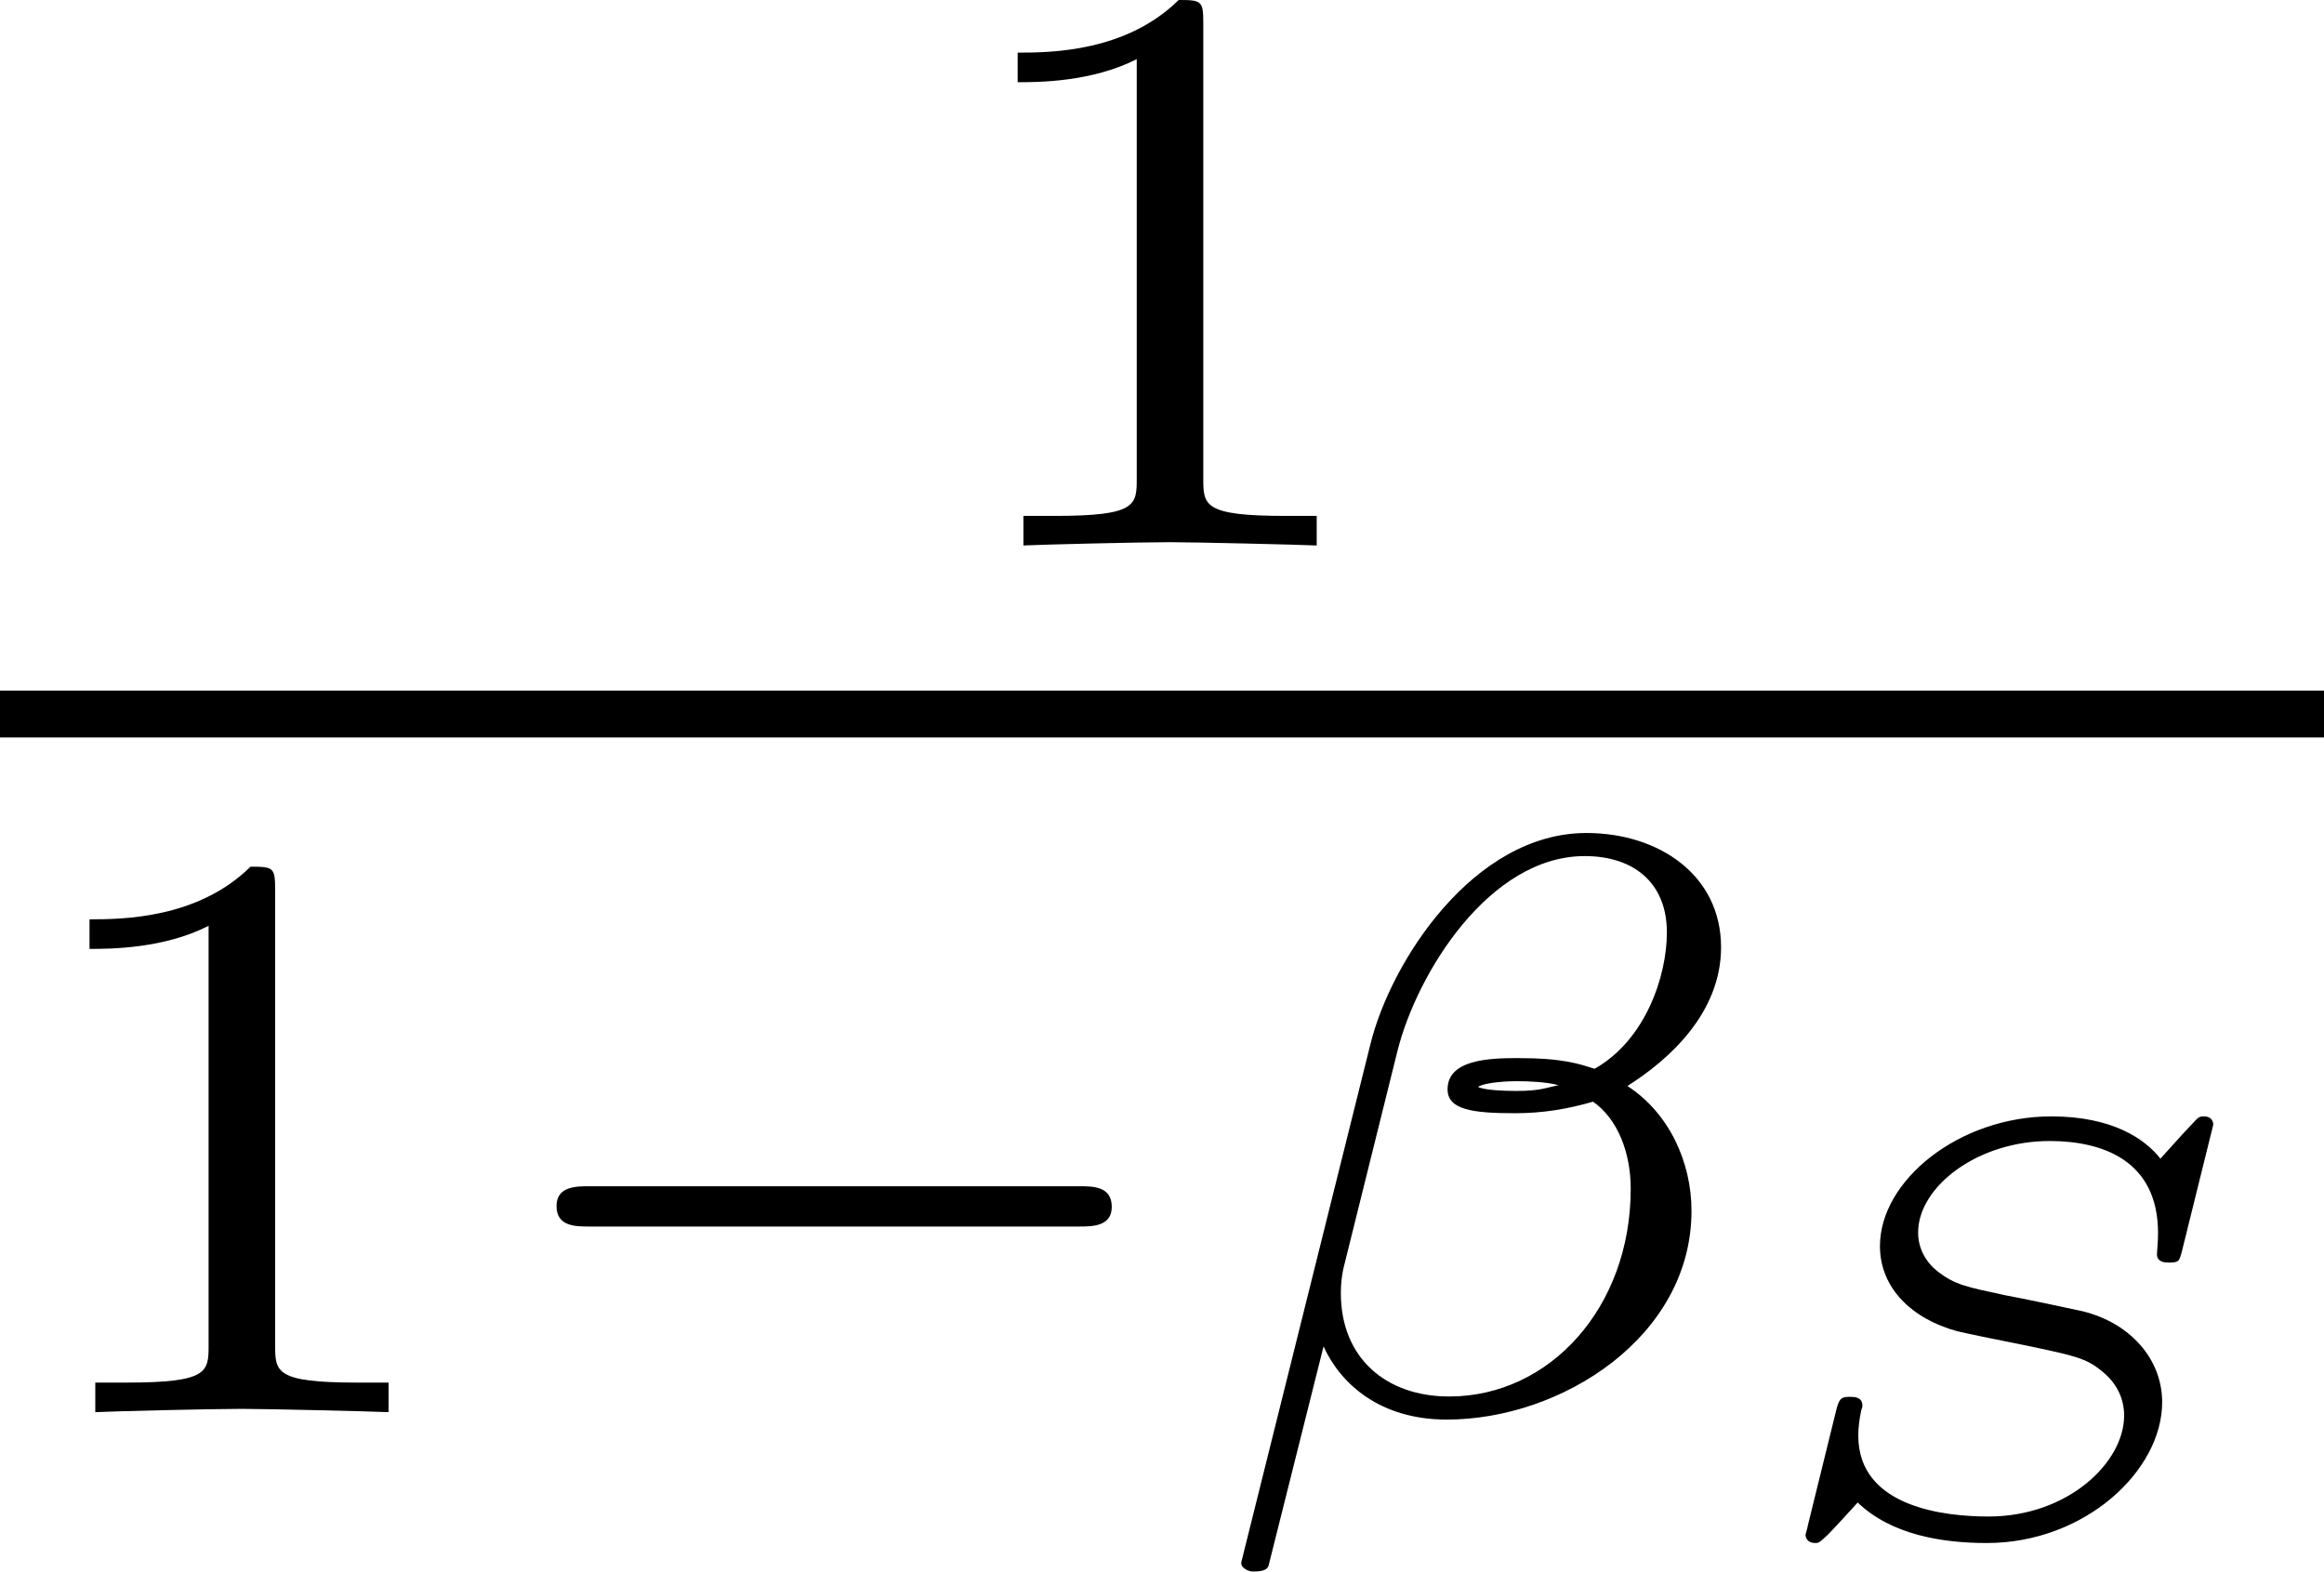
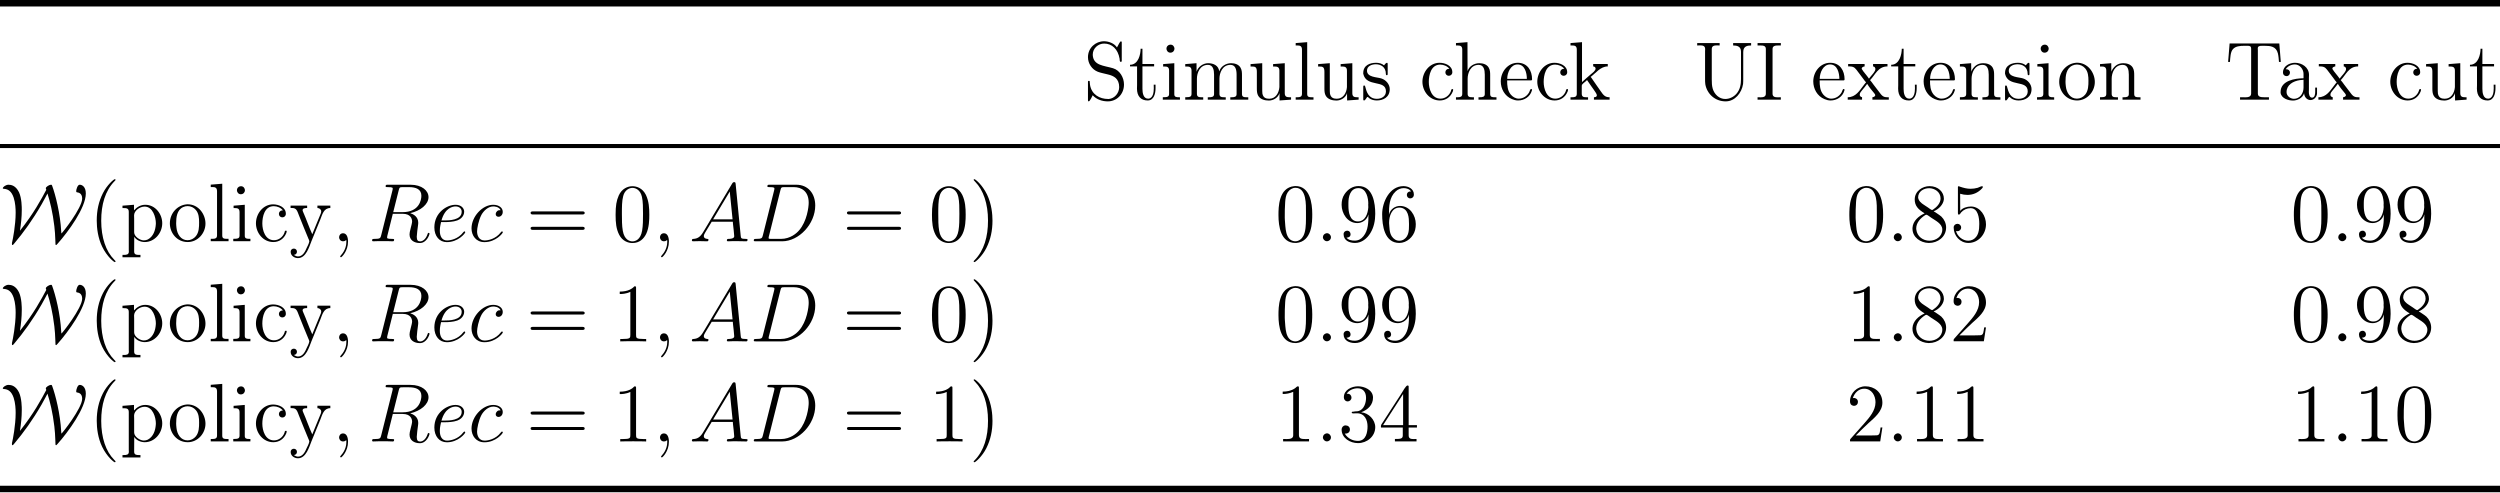
- <svg xmlns="http://www.w3.org/2000/svg" xmlns:xlink="http://www.w3.org/1999/xlink" version="1.1" width="19.731pt" height="13.342pt" viewBox="162.308 500.498 19.731 13.342">
+ <svg xmlns="http://www.w3.org/2000/svg" xmlns:xlink="http://www.w3.org/1999/xlink" version="1.1" width="360.846pt" height="71.048pt" viewBox="0 54.446 360.846 71.048">
  <defs>
-     <path id="g28-12" d="M4.414-3.947C4.414-4.561 3.884-4.917 3.271-4.917C2.315-4.917 1.611-3.829 1.437-3.124L.342 1.269C.328 1.318 .398 1.353 .439 1.353C.502 1.353 .558 1.346 .572 1.304L1.039-.558C1.186-.237 1.52 .063 2.085 .063C3.062 .063 4.163-.642 4.163-1.709C4.163-2.12 3.975-2.538 3.619-2.769C3.961-2.985 4.414-3.382 4.414-3.947ZM3.034-2.776C2.929-2.755 2.88-2.727 2.678-2.727C2.566-2.727 2.399-2.734 2.35-2.762C2.42-2.803 2.615-2.81 2.678-2.81C2.783-2.81 2.936-2.803 3.034-2.776ZM3.954-4.073C3.954-3.703 3.773-3.159 3.34-2.915C3.208-2.957 3.075-3.006 2.685-3.006C2.441-3.006 2.092-2.992 2.092-2.741C2.092-2.566 2.308-2.538 2.664-2.538C2.901-2.538 3.11-2.573 3.327-2.636C3.536-2.49 3.647-2.204 3.647-1.897C3.647-.886 2.957-.133 2.106-.133C1.569-.133 1.186-.46 1.186-1.011C1.186-1.081 1.193-1.151 1.206-1.213L1.667-3.068C1.834-3.731 2.448-4.721 3.257-4.721C3.668-4.721 3.954-4.498 3.954-4.073Z" />
-     <path id="g26-0" d="M5.189-1.576C5.3-1.576 5.467-1.576 5.467-1.743C5.467-1.918 5.307-1.918 5.189-1.918H1.032C.921-1.918 .753-1.918 .753-1.75C.753-1.576 .914-1.576 1.032-1.576H5.189Z" />
-     <path id="g29-83" d="M4.075-3.442C4.075-3.447 4.075-3.512 3.995-3.512C3.955-3.512 3.95-3.507 3.89-3.442C3.831-3.382 3.686-3.218 3.626-3.153C3.502-3.313 3.228-3.512 2.7-3.512C1.918-3.512 1.245-2.969 1.245-2.411C1.245-2.052 1.519-1.793 1.898-1.689C1.953-1.674 2.371-1.589 2.476-1.569C2.904-1.479 2.994-1.46 3.128-1.35C3.248-1.255 3.318-1.126 3.318-.971C3.318-.573 2.839-.115 2.167-.115C1.803-.115 1.061-.189 1.061-.802C1.061-.872 1.071-.946 1.086-1.016C1.091-1.036 1.096-1.041 1.096-1.056C1.096-1.131 1.026-1.131 .991-1.131C.927-1.131 .902-1.126 .877-1.031L.633-.04C.633-.03 .613 .035 .613 .04C.613 .05 .618 .11 .697 .11C.727 .11 .732 .105 .802 .04C.862-.02 1.001-.174 1.056-.234C1.34 .04 1.773 .11 2.152 .11C2.984 .11 3.641-.503 3.641-1.086C3.641-1.45 3.372-1.758 2.964-1.858C2.899-1.873 2.426-1.973 2.311-1.993C1.968-2.067 1.883-2.082 1.733-2.197C1.634-2.276 1.569-2.391 1.569-2.526C1.569-2.914 2.072-3.303 2.685-3.303C3.128-3.303 3.606-3.143 3.606-2.521C3.606-2.441 3.597-2.371 3.597-2.341C3.597-2.271 3.671-2.271 3.696-2.271C3.786-2.271 3.786-2.281 3.811-2.376L4.075-3.442Z" />
-     <path id="g31-49" d="M2.336-4.435C2.336-4.624 2.322-4.631 2.127-4.631C1.681-4.191 1.046-4.184 .76-4.184V-3.933C.928-3.933 1.388-3.933 1.771-4.129V-.572C1.771-.342 1.771-.251 1.074-.251H.809V0C.934-.007 1.792-.028 2.05-.028C2.267-.028 3.145-.007 3.299 0V-.251H3.034C2.336-.251 2.336-.342 2.336-.572V-4.435Z" />
+     <path id="g16-59" d="M2.331 .048C2.331-.646 2.104-1.16 1.614-1.16C1.231-1.16 1.04-.849 1.04-.586S1.219 0 1.626 0C1.781 0 1.913-.048 2.02-.155C2.044-.179 2.056-.179 2.068-.179C2.092-.179 2.092-.012 2.092 .048C2.092 .442 2.02 1.219 1.327 1.997C1.196 2.14 1.196 2.164 1.196 2.188C1.196 2.248 1.255 2.307 1.315 2.307C1.411 2.307 2.331 1.423 2.331 .048Z" />
+     <path id="g16-65" d="M2.032-1.327C1.614-.622 1.207-.383 .634-.347C.502-.335 .406-.335 .406-.12C.406-.048 .466 0 .55 0C.765 0 1.303-.024 1.518-.024C1.865-.024 2.248 0 2.582 0C2.654 0 2.798 0 2.798-.227C2.798-.335 2.702-.347 2.63-.347C2.355-.371 2.128-.466 2.128-.753C2.128-.921 2.2-1.052 2.355-1.315L3.264-2.821H6.312C6.324-2.714 6.324-2.618 6.336-2.511C6.372-2.2 6.516-.956 6.516-.729C6.516-.371 5.906-.347 5.715-.347C5.583-.347 5.452-.347 5.452-.132C5.452 0 5.559 0 5.631 0C5.834 0 6.073-.024 6.276-.024H6.958C7.687-.024 8.213 0 8.225 0C8.309 0 8.44 0 8.44-.227C8.44-.347 8.333-.347 8.153-.347C7.496-.347 7.484-.454 7.448-.813L6.719-8.273C6.695-8.512 6.647-8.536 6.516-8.536C6.396-8.536 6.324-8.512 6.217-8.333L2.032-1.327ZM3.467-3.168L5.87-7.185L6.276-3.168H3.467Z" />
+     <path id="g16-68" d="M1.877-.885C1.769-.466 1.745-.347 .909-.347C.681-.347 .562-.347 .562-.132C.562 0 .634 0 .873 0H4.663C7.077 0 9.433-2.499 9.433-5.165C9.433-6.886 8.404-8.165 6.695-8.165H2.857C2.63-8.165 2.523-8.165 2.523-7.938C2.523-7.819 2.63-7.819 2.809-7.819C3.539-7.819 3.539-7.723 3.539-7.592C3.539-7.568 3.539-7.496 3.491-7.317L1.877-.885ZM4.4-7.352C4.507-7.795 4.555-7.819 5.021-7.819H6.336C7.46-7.819 8.488-7.209 8.488-5.559C8.488-4.961 8.249-2.881 7.089-1.566C6.755-1.172 5.846-.347 4.471-.347H3.108C2.941-.347 2.917-.347 2.845-.359C2.714-.371 2.702-.395 2.702-.49C2.702-.574 2.726-.646 2.75-.753L4.4-7.352Z" />
+     <path id="g16-82" d="M4.4-7.352C4.507-7.795 4.555-7.819 5.021-7.819H5.882C6.91-7.819 7.675-7.508 7.675-6.575C7.675-5.966 7.364-4.208 4.961-4.208H3.61L4.4-7.352ZM6.061-4.065C7.544-4.388 8.703-5.344 8.703-6.372C8.703-7.305 7.759-8.165 6.097-8.165H2.857C2.618-8.165 2.511-8.165 2.511-7.938C2.511-7.819 2.594-7.819 2.821-7.819C3.539-7.819 3.539-7.723 3.539-7.592C3.539-7.568 3.539-7.496 3.491-7.317L1.877-.885C1.769-.466 1.745-.347 .921-.347C.646-.347 .562-.347 .562-.12C.562 0 .693 0 .729 0C.944 0 1.196-.024 1.423-.024H2.833C3.049-.024 3.3 0 3.515 0C3.61 0 3.742 0 3.742-.227C3.742-.347 3.634-.347 3.455-.347C2.726-.347 2.726-.442 2.726-.562C2.726-.574 2.726-.658 2.75-.753L3.551-3.969H4.985C6.121-3.969 6.336-3.252 6.336-2.857C6.336-2.678 6.217-2.212 6.133-1.901C6.001-1.351 5.966-1.219 5.966-.992C5.966-.143 6.659 .251 7.46 .251C8.428 .251 8.847-.933 8.847-1.1C8.847-1.184 8.787-1.219 8.715-1.219C8.62-1.219 8.596-1.148 8.572-1.052C8.285-.203 7.795 .012 7.496 .012S7.006-.12 7.006-.658C7.006-.944 7.149-2.032 7.161-2.092C7.221-2.534 7.221-2.582 7.221-2.678C7.221-3.551 6.516-3.921 6.061-4.065Z" />
+     <path id="g16-99" d="M4.674-4.495C4.447-4.495 4.34-4.495 4.172-4.352C4.101-4.292 3.969-4.113 3.969-3.921C3.969-3.682 4.148-3.539 4.376-3.539C4.663-3.539 4.985-3.778 4.985-4.256C4.985-4.83 4.435-5.272 3.61-5.272C2.044-5.272 .478-3.563 .478-1.865C.478-.825 1.124 .12 2.343 .12C3.969 .12 4.997-1.148 4.997-1.303C4.997-1.375 4.926-1.435 4.878-1.435C4.842-1.435 4.83-1.423 4.722-1.315C3.957-.299 2.821-.12 2.367-.12C1.542-.12 1.279-.837 1.279-1.435C1.279-1.853 1.482-3.013 1.913-3.826C2.224-4.388 2.869-5.033 3.622-5.033C3.778-5.033 4.435-5.009 4.674-4.495Z" />
+     <path id="g16-101" d="M2.14-2.774C2.463-2.774 3.276-2.798 3.85-3.013C4.758-3.359 4.842-4.053 4.842-4.268C4.842-4.794 4.388-5.272 3.599-5.272C2.343-5.272 .538-4.136 .538-2.008C.538-.753 1.255 .12 2.343 .12C3.969 .12 4.997-1.148 4.997-1.303C4.997-1.375 4.926-1.435 4.878-1.435C4.842-1.435 4.83-1.423 4.722-1.315C3.957-.299 2.821-.12 2.367-.12C1.686-.12 1.327-.658 1.327-1.542C1.327-1.71 1.327-2.008 1.506-2.774H2.14ZM1.566-3.013C2.08-4.854 3.216-5.033 3.599-5.033C4.125-5.033 4.483-4.722 4.483-4.268C4.483-3.013 2.57-3.013 2.068-3.013H1.566Z" />
+     <path id="g26-40" d="M3.885 2.905C3.885 2.869 3.885 2.845 3.682 2.642C2.487 1.435 1.817-.538 1.817-2.977C1.817-5.296 2.379-7.293 3.766-8.703C3.885-8.811 3.885-8.835 3.885-8.871C3.885-8.942 3.826-8.966 3.778-8.966C3.622-8.966 2.642-8.106 2.056-6.934C1.447-5.727 1.172-4.447 1.172-2.977C1.172-1.913 1.339-.49 1.961 .789C2.666 2.224 3.646 3.001 3.778 3.001C3.826 3.001 3.885 2.977 3.885 2.905Z" />
+     <path id="g26-41" d="M3.371-2.977C3.371-3.885 3.252-5.368 2.582-6.755C1.877-8.189 .897-8.966 .765-8.966C.717-8.966 .658-8.942 .658-8.871C.658-8.835 .658-8.811 .861-8.608C2.056-7.4 2.726-5.428 2.726-2.989C2.726-.669 2.164 1.327 .777 2.738C.658 2.845 .658 2.869 .658 2.905C.658 2.977 .717 3.001 .765 3.001C.921 3.001 1.901 2.14 2.487 .968C3.096-.251 3.371-1.542 3.371-2.977Z" />
+     <path id="g26-48" d="M5.356-3.826C5.356-4.818 5.296-5.786 4.866-6.695C4.376-7.687 3.515-7.95 2.929-7.95C2.236-7.95 1.387-7.603 .944-6.611C.61-5.858 .49-5.117 .49-3.826C.49-2.666 .574-1.793 1.004-.944C1.47-.036 2.295 .251 2.917 .251C3.957 .251 4.555-.371 4.902-1.064C5.332-1.961 5.356-3.132 5.356-3.826ZM2.917 .012C2.534 .012 1.757-.203 1.53-1.506C1.399-2.224 1.399-3.132 1.399-3.969C1.399-4.949 1.399-5.834 1.59-6.539C1.793-7.34 2.403-7.711 2.917-7.711C3.371-7.711 4.065-7.436 4.292-6.408C4.447-5.727 4.447-4.782 4.447-3.969C4.447-3.168 4.447-2.26 4.316-1.53C4.089-.215 3.335 .012 2.917 .012Z" />
+     <path id="g26-49" d="M3.443-7.663C3.443-7.938 3.443-7.95 3.204-7.95C2.917-7.627 2.319-7.185 1.088-7.185V-6.838C1.363-6.838 1.961-6.838 2.618-7.149V-.921C2.618-.49 2.582-.347 1.53-.347H1.16V0C1.482-.024 2.642-.024 3.037-.024S4.579-.024 4.902 0V-.347H4.531C3.479-.347 3.443-.49 3.443-.921V-7.663Z" />
+     <path id="g26-61" d="M8.07-3.873C8.237-3.873 8.452-3.873 8.452-4.089C8.452-4.316 8.249-4.316 8.07-4.316H1.028C.861-4.316 .646-4.316 .646-4.101C.646-3.873 .849-3.873 1.028-3.873H8.07ZM8.07-1.65C8.237-1.65 8.452-1.65 8.452-1.865C8.452-2.092 8.249-2.092 8.07-2.092H1.028C.861-2.092 .646-2.092 .646-1.877C.646-1.65 .849-1.65 1.028-1.65H8.07Z" />
+     <use id="g13-87" xlink:href="#g2-87" transform="scale(1.095891)" />
+     <path id="g2-87" d="M2.629-1.407C2.771-2.302 2.869-3.218 2.869-4.145C2.869-4.462 2.869-5.684 2.498-6.469C2.073-7.331 1.484-7.451 1.124-7.451C.753-7.451 .371-7.145 .371-6.993C.371-6.916 .425-6.916 .567-6.905C1.036-6.862 1.505-6.633 1.8-5.749C2.029-5.062 2.062-4.233 2.062-3.764C2.062-2.116 1.68-.218 1.615 .033C1.582 .175 1.571 .218 1.571 .316C1.571 .36 1.571 .491 1.647 .491C1.702 .491 1.713 .48 1.887 .273C3.098-1.167 4.309-2.825 5.498-4.898C5.924-5.651 6.207-6.218 6.251-6.295C6.578-5.28 6.949-3.775 7.156-1.996C7.222-1.418 7.276-.753 7.287-.175C7.287-.131 7.298 .371 7.309 .404C7.309 .447 7.342 .491 7.375 .491C7.429 .491 7.44 .48 7.615 .284C8.967-1.233 11.302-4.407 11.302-6.295C11.302-7.167 10.833-7.451 10.495-7.451C10.2-7.451 10.036-6.785 10.036-6.622C10.036-6.469 10.091-6.458 10.167-6.447C10.32-6.425 10.822-6.349 10.822-5.629C10.822-4.385 8.16-1.025 8.084-1.025C8.073-1.025 8.073-1.036 8.062-1.287C7.942-3.633 7.309-6.131 6.862-7.331C6.829-7.407 6.818-7.451 6.709-7.451C6.502-7.451 6.033-7.178 6.033-6.982C6.033-6.938 6.076-6.84 6.098-6.785C5.433-5.531 4.451-3.687 2.64-1.407H2.629Z" />
+     <path id="g25-46" d="M1.53-1.16C1.279-1.112 1.04-.897 1.04-.598C1.04-.287 1.303-.012 1.614-.012S2.2-.251 2.2-.586C2.2-.897 1.937-1.172 1.626-1.172C1.59-1.172 1.566-1.16 1.53-1.16Z" />
+     <path id="g25-48" d="M2.762-7.962C.49-7.747 .478-4.914 .478-3.766C.478-2.128 .813 .239 2.917 .239H3.061C5.332 .024 5.356-2.75 5.356-3.921C5.356-5.547 5.009-7.974 2.929-7.974C2.869-7.974 2.821-7.962 2.762-7.962ZM1.399-3.12C1.387-3.216 1.387-3.324 1.387-3.419C1.387-4.16 1.387-4.926 1.447-5.667C1.482-6.145 1.542-6.671 1.817-7.077C2.068-7.46 2.487-7.723 2.929-7.723C4.555-7.723 4.447-5.248 4.447-4.125V-3.24C4.447-2.355 4.4-1.411 4.077-.789C3.862-.359 3.419 0 2.917 0H2.845C1.411-.12 1.506-2.032 1.399-3.12Z" />
+     <path id="g25-49" d="M1.088-7.197V-6.85C1.626-6.85 2.08-6.934 2.606-7.161V-.885C2.606-.418 2.14-.347 1.674-.347C1.482-.347 1.303-.359 1.148-.359V-.012H4.89V-.359C4.746-.359 4.555-.347 4.376-.347C3.778-.347 3.431-.406 3.431-.921V-7.783C3.431-7.855 3.407-7.962 3.288-7.962C3.12-7.962 2.977-7.735 2.821-7.651C2.307-7.305 1.698-7.197 1.088-7.197Z" />
+     <path id="g25-50" d="M.98-6.253C1.219-6.994 1.805-7.615 2.63-7.615C3.694-7.615 4.256-6.611 4.256-5.667C4.256-4.447 3.383-3.467 2.63-2.606L1.769-1.638C1.518-1.363 1.267-1.076 1.016-.789L.741-.478C.669-.383 .574-.335 .574-.179C.574-.12 .586-.06 .586-.012H4.937L5.248-2.02H4.985C4.89-1.459 4.926-.885 4.411-.885C4.077-.885 3.73-.861 3.395-.861H1.411C2.032-1.482 2.63-2.092 3.276-2.678C4.113-3.431 5.248-4.34 5.248-5.595C5.248-7.101 4.089-7.962 2.798-7.962C1.626-7.962 .574-7.006 .574-5.798C.574-5.464 .693-5.212 1.124-5.141C1.518-5.141 1.722-5.416 1.722-5.715C1.722-5.99 1.554-6.217 1.219-6.276C1.136-6.276 1.064-6.276 .98-6.253Z" />
+     <path id="g25-51" d="M1.219-6.874C1.518-7.388 2.188-7.675 2.798-7.675C3.503-7.675 4.017-7.221 4.017-6.288C4.017-5.571 3.718-4.627 2.965-4.4C2.738-4.316 2.463-4.376 2.248-4.304H2.2C2.092-4.304 1.949-4.304 1.949-4.184C1.949-4.077 2.032-4.053 2.14-4.053H2.271C2.415-4.053 2.57-4.065 2.714-4.065C3.838-4.065 4.232-3.061 4.232-2.176C4.232-1.411 4.053-.084 2.857-.084C2.092-.084 1.375-.418 .944-1.136H1.052C1.423-1.136 1.686-1.363 1.686-1.733C1.686-2.092 1.411-2.319 1.052-2.319H1.004C.693-2.283 .49-2.02 .49-1.722C.49-.478 1.722 .239 2.857 .239C4.148 .239 5.344-.717 5.344-2.068C5.344-3.12 4.4-4.125 3.312-4.208C4.328-4.603 5.021-5.296 5.021-6.336C5.021-7.448 3.766-7.962 2.857-7.962C1.961-7.962 .813-7.46 .813-6.384C.813-6.121 .944-5.846 1.279-5.786H1.363C1.674-5.786 1.913-6.025 1.913-6.336C1.913-6.635 1.698-6.886 1.351-6.886C1.303-6.886 1.267-6.886 1.219-6.874Z" />
+     <path id="g25-52" d="M.323-2.008H3.467V-.873C3.467-.383 3.132-.359 2.331-.359V-.012H5.452V-.359C5.308-.359 5.165-.347 5.033-.347C4.639-.347 4.316-.406 4.316-.873V-2.008H5.511V-2.355H4.316V-7.926C4.316-8.034 4.256-8.082 4.16-8.082C3.909-8.082 3.455-7.209 3.18-6.779C2.319-5.44 1.435-4.113 .586-2.774L.43-2.534C.359-2.427 .311-2.343 .311-2.212C.311-2.14 .323-2.068 .323-2.008ZM.622-2.355L3.515-6.85V-2.355H.622Z" />
+     <path id="g25-53" d="M.921-1.482C.992-1.47 1.052-1.459 1.124-1.459C1.435-1.459 1.662-1.686 1.662-1.997C1.662-2.295 1.423-2.523 1.136-2.523C.861-2.523 .598-2.331 .586-2.032V-1.961C.586-.813 1.494 .239 2.714 .239C4.148 .239 5.248-1.016 5.248-2.451C5.248-3.646 4.459-4.937 3.18-5.021H3.061C2.534-5.021 1.805-4.818 1.53-4.376L1.518-6.862C1.865-6.755 2.224-6.695 2.57-6.695C3.347-6.695 4.089-6.994 4.674-7.627C4.722-7.699 4.794-7.759 4.794-7.843V-7.867C4.782-7.926 4.734-7.95 4.686-7.95C4.507-7.95 4.244-7.783 4.053-7.723C3.718-7.627 3.359-7.58 3.013-7.58C2.475-7.58 2.02-7.711 1.506-7.878C1.447-7.902 1.387-7.938 1.327-7.95H1.303C1.243-7.95 1.207-7.902 1.196-7.843V-4.041C1.196-3.945 1.219-3.85 1.339-3.85C1.494-3.85 1.566-4.077 1.662-4.172C2.008-4.555 2.499-4.782 3.013-4.782H3.084C4.101-4.734 4.28-3.383 4.28-2.499C4.28-1.674 4.196-.634 3.288-.215C3.084-.12 2.881-.084 2.678-.084C1.889-.084 1.112-.717 .921-1.482Z" />
+     <path id="g25-54" d="M1.482-3.873H1.47C1.47-5.033 1.518-6.348 2.439-7.197C2.762-7.508 3.18-7.675 3.61-7.675C3.993-7.675 4.447-7.544 4.663-7.185C4.627-7.197 4.591-7.197 4.555-7.197C4.268-7.197 4.053-6.982 4.053-6.695C4.053-6.42 4.256-6.193 4.543-6.193S5.069-6.396 5.069-6.755C5.069-7.58 4.28-7.962 3.563-7.962C1.554-7.962 .49-5.655 .49-3.909C.49-2.283 .813 .239 2.965 .239C4.041 .239 4.997-.622 5.248-1.638C5.32-1.913 5.344-2.2 5.344-2.487C5.344-3.718 4.495-5.105 3.061-5.105C2.427-5.105 1.674-4.686 1.482-3.873ZM1.494-2.594V-2.726C1.494-3.575 1.853-4.866 2.989-4.866H3.061C4.316-4.758 4.364-3.347 4.364-2.534V-2.331C4.364-1.59 4.34-.741 3.634-.275C3.431-.143 3.204-.084 2.965-.084C2.499-.084 2.14-.335 1.877-.717C1.518-1.279 1.554-1.961 1.494-2.594Z" />
+     <path id="g25-56" d="M2.236-4.041V-4.029C1.387-3.646 .55-2.941 .49-1.937V-1.817C.49-.55 1.674 .203 2.786 .239H2.893C4.101 .239 5.344-.598 5.344-1.997C5.344-2.582 5.081-3.156 4.663-3.563C4.483-3.73 4.28-3.85 4.077-3.993C3.909-4.101 3.742-4.232 3.563-4.316V-4.34C4.244-4.615 4.949-5.284 5.021-6.061V-6.169C5.021-7.089 4.22-7.962 2.953-7.962C1.937-7.962 .813-7.245 .813-6.037C.813-5.141 1.291-4.603 2.236-4.041ZM1.04-1.698C1.04-1.745 1.028-1.805 1.028-1.853C1.028-2.69 1.65-3.347 2.307-3.766C2.355-3.79 2.427-3.838 2.487-3.838C2.63-3.838 2.977-3.551 3.192-3.407C3.778-3.001 4.794-2.546 4.794-1.698C4.794-.669 3.85-.084 2.941-.084S1.16-.669 1.04-1.698ZM1.303-6.324C1.303-7.197 2.104-7.663 2.893-7.663C3.658-7.663 4.543-7.149 4.543-6.181C4.543-5.499 3.993-4.937 3.479-4.591C3.431-4.567 3.383-4.519 3.324-4.519H3.312C3.192-4.519 2.905-4.758 2.726-4.878L2.128-5.272C1.733-5.523 1.363-5.834 1.303-6.324Z" />
+     <path id="g25-57" d="M4.352-3.862H4.364C4.364-2.809 4.34-1.578 3.646-.741C3.324-.323 2.905-.096 2.367-.096C1.937-.096 1.482-.179 1.196-.526C1.47-.526 1.781-.646 1.781-1.016C1.781-1.267 1.614-1.53 1.291-1.53C1.028-1.53 .789-1.351 .777-1.064V-1.016C.777-.155 1.542 .239 2.427 .239C3.395 .239 4.172-.406 4.639-1.184C5.153-2.02 5.344-2.989 5.344-3.957C5.344-5.428 5.057-7.974 2.929-7.974C2.08-7.974 1.387-7.496 .921-6.814C.598-6.348 .49-5.822 .49-5.26C.49-4.041 1.315-2.63 2.762-2.63C3.467-2.63 4.196-3.132 4.352-3.862ZM4.328-5.308C4.328-5.189 4.34-5.081 4.34-4.973V-4.89C4.28-4.041 3.933-2.869 2.833-2.869C1.65-2.869 1.47-4.22 1.47-5.141V-5.547C1.47-6.36 1.698-7.675 2.917-7.675C4.125-7.675 4.34-6.109 4.34-5.44C4.34-5.392 4.328-5.356 4.328-5.308Z" />
+     <path id="g25-73" d="M.43-8.177V-7.831H.837C1.255-7.831 1.626-7.783 1.626-7.329V-.873C1.626-.418 1.255-.347 .873-.347C.717-.347 .562-.359 .43-.359V-.012H3.79V-.359C3.646-.359 3.503-.347 3.359-.347C2.953-.347 2.594-.406 2.594-.873V-7.329C2.594-7.783 3.001-7.831 3.407-7.831H3.79V-8.177H.43Z" />
+     <path id="g25-83" d="M1.327-.646C1.877-.036 2.69 .239 3.515 .239C4.758 .239 5.846-.753 5.846-2.2C5.846-3.18 5.26-4.244 4.268-4.543C2.941-4.937 1.435-4.926 1.339-6.432V-6.528C1.339-7.412 2.116-8.106 2.977-8.106C4.113-8.106 4.973-7.305 5.212-5.918C5.236-5.774 5.189-5.464 5.392-5.464C5.499-5.464 5.523-5.535 5.523-5.619V-8.321C5.511-8.381 5.475-8.416 5.416-8.428C5.236-8.428 5.021-7.831 4.83-7.544C4.471-8.13 3.634-8.44 2.965-8.44C1.745-8.44 .646-7.484 .646-6.145C.646-5.224 1.219-4.364 2.08-4.029C2.283-3.945 2.487-3.909 2.69-3.85L3.539-3.646C4.34-3.455 5.153-3.072 5.153-1.817C5.153-.98 4.507-.179 3.658-.108H3.551C2.355-.108 1.184-.729 .944-2.128C.933-2.248 .921-2.355 .909-2.475V-2.63C.897-2.69 .837-2.726 .777-2.726C.658-2.726 .646-2.654 .646-2.57V.06C.646 .12 .658 .239 .753 .239C.933 .239 1.291-.574 1.327-.646Z" />
+     <path id="g25-84" d="M.634-8.118L.418-5.452H.681C.729-6.049 .753-6.898 1.1-7.281C1.47-7.735 2.164-7.783 2.714-7.783H3.252C3.491-7.783 3.742-7.759 3.742-7.364V-.909C3.742-.418 3.3-.347 2.881-.347C2.75-.347 2.606-.359 2.499-.359H2.14V-.012H6.312V-.359H5.595C5.141-.359 4.71-.406 4.71-.897V-7.161C4.71-7.233 4.698-7.305 4.698-7.376C4.698-7.723 4.914-7.783 5.308-7.783H5.691C6.504-7.783 7.352-7.711 7.603-6.683C7.699-6.276 7.723-5.858 7.759-5.452H8.022L7.807-8.118H.634Z" />
+     <path id="g25-85" d="M.49-8.177V-7.831C.634-7.831 .777-7.843 .909-7.843C1.303-7.843 1.638-7.783 1.638-7.305C1.638-7.209 1.626-7.101 1.626-7.018V-2.965C1.626-2.726 1.626-2.475 1.662-2.236C1.901-.849 3.061 .239 4.603 .239C5.942 .239 6.922-.992 7.113-2.271C7.137-2.534 7.137-2.786 7.137-3.049V-6.886C7.137-7.723 7.723-7.831 8.273-7.831V-8.177H5.679V-7.831C6.205-7.831 6.814-7.723 6.814-6.934V-3.001C6.814-2.212 6.683-1.459 6.145-.849C5.738-.395 5.153-.108 4.531-.108C3.67-.108 2.989-.765 2.738-1.566C2.606-2.008 2.594-2.451 2.594-2.905V-7.317C2.594-7.783 2.965-7.843 3.347-7.843C3.479-7.843 3.61-7.831 3.73-7.831V-8.177H.49Z" />
+     <path id="g25-97" d="M1.255-4.4C1.542-4.854 2.068-5.093 2.594-5.093C3.276-5.093 3.826-4.4 3.826-3.742V-3.096C2.618-3.096 .514-2.762 .514-1.124V-1.004C.622-.191 1.614 .12 2.319 .12C2.941 .12 3.718-.263 3.897-.921H3.909C3.945-.359 4.352 .048 4.83 .048C5.332 .048 5.727-.383 5.774-.873V-1.745H5.511V-1.16C5.511-.813 5.452-.299 5.057-.299C4.674-.299 4.591-.813 4.591-1.112C4.591-1.243 4.603-1.375 4.603-1.506V-3.168C4.603-3.3 4.615-3.443 4.615-3.575C4.615-4.698 3.575-5.332 2.594-5.332C1.829-5.332 .861-4.878 .861-3.945C.861-3.599 1.088-3.407 1.375-3.407S1.865-3.634 1.865-3.909C1.865-4.208 1.638-4.4 1.351-4.4H1.255ZM3.826-2.881V-1.745C3.826-.897 3.288-.132 2.439-.132C1.985-.132 1.375-.49 1.375-1.1C1.375-2.152 2.331-2.69 3.324-2.833C3.491-2.857 3.658-2.845 3.826-2.881Z" />
+     <path id="g25-99" d="M4.316-4.447C4.28-4.447 4.256-4.459 4.22-4.459C3.945-4.459 3.73-4.232 3.73-3.957C3.73-3.658 3.957-3.455 4.22-3.455C4.495-3.455 4.734-3.646 4.734-3.969C4.734-4.949 3.658-5.332 2.893-5.332C1.447-5.332 .418-3.981 .418-2.594C.418-1.219 1.447 .108 2.929 .108C3.73 .108 4.435-.323 4.782-1.148C4.806-1.219 4.854-1.327 4.854-1.423V-1.47C4.842-1.518 4.794-1.542 4.746-1.542C4.567-1.542 4.567-1.363 4.531-1.243C4.304-.61 3.694-.155 3.025-.155C1.757-.155 1.339-1.578 1.339-2.57C1.339-3.551 1.65-5.069 2.989-5.069C3.467-5.069 4.029-4.854 4.316-4.447Z" />
+     <path id="g25-101" d="M1.267-2.786H4.686C4.806-2.786 4.866-2.833 4.866-2.953C4.866-4.184 4.208-5.332 2.798-5.332C1.363-5.332 .347-4.029 .347-2.642C.347-1.59 .909-.526 1.949-.096C2.224 .024 2.523 .108 2.821 .108H2.857C3.73 .108 4.579-.418 4.83-1.303C4.842-1.339 4.866-1.387 4.866-1.435C4.866-1.494 4.794-1.554 4.734-1.554C4.591-1.554 4.531-1.231 4.447-1.076C4.148-.538 3.587-.155 2.941-.155C2.487-.155 2.08-.406 1.793-.741C1.315-1.315 1.267-2.068 1.267-2.786ZM1.279-3.013C1.279-3.921 1.781-5.093 2.774-5.093C3.826-5.093 4.113-3.862 4.113-3.013H1.279Z" />
+     <path id="g25-104" d="M.383-8.177V-7.831H.598C.98-7.831 1.291-7.783 1.291-7.233V-.849C1.291-.406 .98-.359 .646-.359H.383V-.012H2.977V-.359H2.702C2.355-.359 2.068-.406 2.068-.849V-3.037C2.068-3.862 2.487-5.033 3.658-5.033C4.388-5.033 4.543-4.328 4.543-3.622V-.813C4.543-.395 4.196-.359 3.838-.359H3.634V-.012H6.229V-.359H5.954C5.631-.359 5.32-.371 5.32-.825V-3.539C5.32-3.921 5.308-4.304 5.105-4.639C4.83-5.117 4.268-5.272 3.742-5.272C3.013-5.272 2.271-4.83 2.056-4.125L2.044-8.309L.383-8.177Z" />
+     <path id="g25-105" d="M.442-5.141V-4.794H.634C1.016-4.794 1.303-4.734 1.303-4.196V-.861C1.303-.418 1.076-.359 .395-.359V-.012H2.869V-.359H2.702C2.355-.359 2.056-.383 2.056-.789V-5.272L.442-5.141ZM1.411-7.938C1.088-7.89 .921-7.627 .921-7.376S1.112-6.791 1.482-6.791S2.08-7.077 2.08-7.364C2.08-7.615 1.889-7.95 1.518-7.95C1.482-7.95 1.447-7.938 1.411-7.938Z" />
+     <path id="g25-107" d="M.335-8.177V-7.831H.55C.933-7.831 1.243-7.783 1.243-7.233V-.849C1.243-.406 .933-.359 .598-.359H.335V-.012H2.869V-.359H2.594C2.236-.359 1.961-.406 1.961-.873V-2.008C1.961-2.319 2.475-2.534 2.714-2.833H2.726C3.12-2.212 3.587-1.638 3.981-1.016C4.053-.909 4.136-.753 4.136-.622C4.136-.406 3.897-.359 3.718-.359V-.012H5.978V-.359C5.404-.359 5.141-.55 4.651-1.291C4.256-1.877 3.814-2.463 3.431-3.049C3.371-3.132 3.324-3.216 3.252-3.288V-3.3C3.993-3.838 4.651-4.806 5.715-4.806V-5.153H3.61V-4.806C3.79-4.806 3.957-4.674 3.957-4.507C3.957-4.172 3.515-3.885 3.252-3.658C2.833-3.288 2.403-2.929 1.997-2.546V-8.309L.335-8.177Z" />
+     <path id="g25-108" d="M.395-8.177V-7.831H.61C.992-7.831 1.303-7.783 1.303-7.221V-.849C1.303-.406 .992-.359 .658-.359H.395V-.012H2.965V-.359H2.678C2.331-.359 2.056-.395 2.056-.825V-8.309L.395-8.177Z" />
+     <path id="g25-109" d="M.383-5.141V-4.794H.61C.956-4.794 1.291-4.746 1.291-4.196V-.861C1.291-.418 1.064-.359 .383-.359V-.012H2.977V-.359H2.702C2.355-.359 2.068-.406 2.068-.849V-3.037C2.068-3.862 2.487-5.033 3.658-5.033C4.388-5.033 4.543-4.328 4.543-3.622V-.813C4.543-.395 4.196-.359 3.838-.359H3.634V-.012H6.229V-.359H5.954C5.607-.359 5.32-.406 5.32-.849V-3.037C5.32-3.862 5.738-5.033 6.91-5.033C7.639-5.033 7.795-4.328 7.795-3.622V-.813C7.795-.395 7.448-.359 7.089-.359H6.886V-.012H9.48V-.359H9.205C8.883-.359 8.572-.371 8.572-.825V-3.539C8.572-3.909 8.56-4.28 8.369-4.615C8.094-5.105 7.532-5.272 6.994-5.272C6.265-5.272 5.511-4.818 5.296-4.101H5.284C5.2-4.926 4.471-5.272 3.682-5.272C2.941-5.272 2.212-4.722 2.02-4.041L2.008-5.272L.383-5.141Z" />
+     <path id="g25-110" d="M.383-5.141V-4.794H.61C.956-4.794 1.291-4.746 1.291-4.196V-.861C1.291-.418 1.064-.359 .383-.359V-.012H2.977V-.359H2.702C2.355-.359 2.068-.406 2.068-.849V-3.037C2.068-3.862 2.487-5.033 3.658-5.033C4.388-5.033 4.543-4.328 4.543-3.622V-.813C4.543-.395 4.196-.359 3.838-.359H3.634V-.012H6.229V-.359H5.954C5.631-.359 5.32-.371 5.32-.825V-3.539C5.32-3.921 5.308-4.292 5.117-4.627C4.842-5.105 4.268-5.272 3.754-5.272C3.168-5.272 2.666-5.057 2.26-4.495C2.152-4.352 2.068-4.208 2.02-4.041L2.008-5.272L.383-5.141Z" />
+     <path id="g25-111" d="M2.75-5.332C1.47-5.212 .347-4.101 .347-2.582C.347-1.219 1.351 .108 2.929 .108C4.364 .108 5.487-1.16 5.487-2.558C5.487-3.897 4.495-5.344 2.905-5.344C2.857-5.344 2.798-5.332 2.75-5.332ZM1.267-2.307C1.255-2.403 1.255-2.499 1.255-2.594C1.255-3.419 1.339-4.507 2.26-4.937C2.463-5.033 2.69-5.081 2.905-5.081C3.359-5.081 3.802-4.878 4.101-4.519C4.519-4.029 4.567-3.359 4.567-2.738C4.567-2.068 4.555-1.303 4.101-.741C3.802-.371 3.359-.155 2.905-.155C1.913-.155 1.399-1.052 1.303-1.937C1.279-2.056 1.279-2.188 1.267-2.307Z" />
+     <path id="g25-112" d="M.335-5.141V-4.794H.55C.909-4.794 1.243-4.758 1.243-4.256V1.243C1.243 1.315 1.255 1.399 1.255 1.482C1.255 1.937 .897 1.961 .502 1.961H.335V2.307H2.929V1.961H2.666C2.331 1.961 2.02 1.913 2.02 1.482L2.032-.658C2.331-.155 2.989 .108 3.539 .108C4.985 .108 6.073-1.196 6.073-2.606C6.073-3.945 5.069-5.272 3.622-5.272C2.965-5.272 2.427-4.949 1.997-4.471V-5.272L.335-5.141ZM5.141-2.391C5.081-1.59 4.794-.693 3.993-.263C3.814-.179 3.622-.132 3.419-.132C2.857-.132 2.02-.681 2.02-1.291V-3.288C2.02-3.443 2.008-3.587 2.008-3.742C2.008-4.411 2.821-5.009 3.527-5.009C4.734-5.009 5.153-3.431 5.153-2.606C5.153-2.534 5.153-2.463 5.141-2.391Z" />
+     <path id="g25-115" d="M3.395-4.961C3.061-5.236 2.666-5.332 2.248-5.332C1.387-5.332 .395-4.997 .395-3.85V-3.742C.837-1.733 3.67-2.965 3.67-1.207C3.67-.466 3.001-.132 2.367-.132C1.172-.132 .873-1.1 .669-1.925C.646-1.997 .61-2.056 .526-2.056C.418-2.056 .395-1.973 .395-1.889V-.036C.395 .024 .418 .108 .514 .108C.717 .108 .885-.406 1.016-.406H1.028C1.112-.383 1.172-.287 1.243-.227C1.566 .012 1.949 .108 2.355 .108C3.24 .108 4.22-.335 4.22-1.53C4.22-2.236 3.658-2.869 3.001-3.072C2.355-3.276 .933-3.228 .933-4.196C.933-4.878 1.65-5.117 2.212-5.117C2.905-5.117 3.658-4.746 3.658-3.73C3.658-3.622 3.67-3.539 3.802-3.539C3.897-3.539 3.921-3.61 3.921-3.694V-5.189C3.921-5.248 3.885-5.332 3.814-5.332C3.658-5.332 3.467-5.045 3.395-4.961Z" />
+     <path id="g25-116" d="M1.745-7.364C1.745-6.587 1.435-5.045 .215-5.045V-4.806H1.231V-2.104C1.231-1.937 1.219-1.769 1.219-1.602C1.219-.526 1.769 .108 2.762 .108C3.682 .108 3.897-.921 3.897-1.662V-2.176H3.634C3.634-1.997 3.646-1.817 3.646-1.638C3.646-1.124 3.551-.155 2.821-.155C2.14-.155 2.008-.98 2.008-1.566V-4.806H3.694V-5.153H2.008V-7.364H1.745Z" />
+     <path id="g25-117" d="M.383-5.141V-4.794H.538C1.04-4.794 1.291-4.746 1.291-4.029V-1.638C1.291-1.267 1.303-.885 1.494-.562C1.805-.036 2.463 .12 3.025 .12C3.67 .12 4.376-.299 4.555-.956L4.567 .108L6.229-.012V-.359H6.001C5.655-.359 5.32-.406 5.32-.933V-5.272L3.634-5.141V-4.794H3.778C4.184-4.794 4.543-4.77 4.543-4.196V-1.829C4.483-.992 4.017-.143 3.084-.143C2.642-.143 2.212-.251 2.092-.885C2.068-1.112 2.068-1.351 2.068-1.578V-5.272L.383-5.141Z" />
+     <path id="g25-120" d="M.179-5.153V-4.806H.406C1.1-4.806 1.255-4.471 1.554-4.089C1.829-3.73 2.092-3.371 2.367-3.013C2.499-2.845 2.606-2.654 2.762-2.511V-2.499C2.63-2.379 2.534-2.224 2.427-2.092C1.829-1.327 1.291-.359 .12-.359V-.012H2.188V-.359C1.949-.418 1.853-.538 1.853-.729C1.853-.992 2.056-1.184 2.2-1.375C2.439-1.674 2.702-1.961 2.917-2.283H2.929C3.216-1.817 3.61-1.327 3.957-.921C4.017-.837 4.089-.753 4.089-.646C4.089-.466 3.838-.371 3.682-.359V-.012H6.049V-.359H5.822C5.248-.359 5.057-.562 4.615-1.172C4.352-1.518 4.089-1.853 3.826-2.2C3.67-2.403 3.527-2.642 3.347-2.821V-2.833C4.101-3.587 4.483-4.806 5.858-4.806V-5.153H3.778V-4.806C3.993-4.806 4.113-4.603 4.113-4.435C4.113-4.053 3.646-3.646 3.407-3.324C3.335-3.228 3.252-3.144 3.192-3.049H3.18C2.869-3.527 2.439-3.945 2.152-4.423C2.14-4.459 2.14-4.483 2.14-4.507C2.14-4.686 2.391-4.794 2.558-4.806V-5.153H.179Z" />
+     <path id="g25-121" d="M.215-5.153V-4.806H.442C1.1-4.806 1.172-4.364 1.447-3.682C1.889-2.582 2.331-1.459 2.798-.359C2.845-.263 2.917-.108 2.917-.024V.024C2.869 .323 2.666 .705 2.546 .944C2.319 1.482 1.973 2.188 1.291 2.188C1.04 2.188 .909 2.08 .693 1.973V1.961C.944 1.937 1.136 1.769 1.136 1.506C1.136 1.255 .956 1.052 .693 1.052S.227 1.231 .227 1.506C.227 2.104 .789 2.427 1.279 2.427C2.463 2.427 2.905 .777 3.216 .012L4.507-3.144C4.806-3.885 4.985-4.794 5.954-4.806V-5.153H4.089V-4.806C4.364-4.794 4.627-4.627 4.639-4.328C4.639-4.089 4.507-3.873 4.423-3.646C4.041-2.774 3.718-1.889 3.347-1.016C2.869-2.056 2.499-3.168 2.032-4.22C2.008-4.304 1.949-4.388 1.949-4.483C1.949-4.794 2.355-4.806 2.606-4.806V-5.153H.215Z" />
  </defs>
  <g id="page1">
-     <use x="170.188" y="505.129" xlink:href="#g31-49" />
-     <rect x="162.308" y="506.361" height=".398" width="19.731" />
-     <use x="162.308" y="512.487" xlink:href="#g31-49" />
-     <use x="166.28" y="512.487" xlink:href="#g26-0" />
-     <use x="172.506" y="512.487" xlink:href="#g28-12" />
-     <use x="177.024" y="513.488" xlink:href="#g29-83" />
+     <rect x="0" y="54.446" height=".936" width="360.846" />
+     <use x="156.389" y="68.84" xlink:href="#g25-83" />
+     <use x="162.891" y="68.84" xlink:href="#g25-116" />
+     <use x="167.442" y="68.84" xlink:href="#g25-105" />
+     <use x="170.693" y="68.84" xlink:href="#g25-109" />
+     <use x="180.121" y="68.84" xlink:href="#g25-117" />
+     <use x="186.622" y="68.84" xlink:href="#g25-108" />
+     <use x="189.873" y="68.84" xlink:href="#g25-117" />
+     <use x="196.375" y="68.84" xlink:href="#g25-115" />
+     <use x="204.892" y="68.84" xlink:href="#g25-99" />
+     <use x="209.769" y="68.84" xlink:href="#g25-104" />
+     <use x="216.271" y="68.84" xlink:href="#g25-101" />
+     <use x="221.472" y="68.84" xlink:href="#g25-99" />
+     <use x="226.348" y="68.84" xlink:href="#g25-107" />
+     <use x="244.48" y="68.84" xlink:href="#g25-85" />
+     <use x="253.253" y="68.84" xlink:href="#g25-73" />
+     <use x="261.377" y="68.84" xlink:href="#g25-101" />
+     <use x="266.578" y="68.84" xlink:href="#g25-120" />
+     <use x="272.755" y="68.84" xlink:href="#g25-116" />
+     <use x="277.306" y="68.84" xlink:href="#g25-101" />
+     <use x="282.507" y="68.84" xlink:href="#g25-110" />
+     <use x="289.009" y="68.84" xlink:href="#g25-115" />
+     <use x="293.626" y="68.84" xlink:href="#g25-105" />
+     <use x="296.876" y="68.84" xlink:href="#g25-111" />
+     <use x="302.728" y="68.84" xlink:href="#g25-110" />
+     <use x="321.185" y="68.84" xlink:href="#g25-84" />
+     <use x="328.662" y="68.84" xlink:href="#g25-97" />
+     <use x="334.514" y="68.84" xlink:href="#g25-120" />
+     <use x="344.591" y="68.84" xlink:href="#g25-99" />
+     <use x="349.793" y="68.84" xlink:href="#g25-117" />
+     <use x="356.295" y="68.84" xlink:href="#g25-116" />
+     <rect x="0" y="75.232" height=".585" width="360.846" />
+     <use x="0" y="89.274" xlink:href="#g13-87" />
+     <use x="12.792" y="89.274" xlink:href="#g26-40" />
+     <use x="17.344" y="89.274" xlink:href="#g25-112" />
+     <use x="24.171" y="89.274" xlink:href="#g25-111" />
+     <use x="30.023" y="89.274" xlink:href="#g25-108" />
+     <use x="33.274" y="89.274" xlink:href="#g25-105" />
+     <use x="36.525" y="89.274" xlink:href="#g25-99" />
+     <use x="41.726" y="89.274" xlink:href="#g25-121" />
+     <use x="47.903" y="89.274" xlink:href="#g16-59" />
+     <use x="53.147" y="89.274" xlink:href="#g16-82" />
+     <use x="62.156" y="89.274" xlink:href="#g16-101" />
+     <use x="67.581" y="89.274" xlink:href="#g16-99" />
+     <use x="75.94" y="89.274" xlink:href="#g26-61" />
+     <use x="88.365" y="89.274" xlink:href="#g26-48" />
+     <use x="94.218" y="89.274" xlink:href="#g16-59" />
+     <use x="99.462" y="89.274" xlink:href="#g16-65" />
+     <use x="108.238" y="89.274" xlink:href="#g16-68" />
+     <use x="121.603" y="89.274" xlink:href="#g26-61" />
+     <use x="134.029" y="89.274" xlink:href="#g26-48" />
+     <use x="139.882" y="89.274" xlink:href="#g26-41" />
+     <use x="184.054" y="89.274" xlink:href="#g25-48" />
+     <use x="189.906" y="89.274" xlink:href="#g25-46" />
+     <use x="193.157" y="89.274" xlink:href="#g25-57" />
+     <use x="199.008" y="89.274" xlink:href="#g25-54" />
+     <use x="266.452" y="89.274" xlink:href="#g25-48" />
+     <use x="272.304" y="89.274" xlink:href="#g25-46" />
+     <use x="275.555" y="89.274" xlink:href="#g25-56" />
+     <use x="281.406" y="89.274" xlink:href="#g25-53" />
+     <use x="330.613" y="89.274" xlink:href="#g25-48" />
+     <use x="336.464" y="89.274" xlink:href="#g25-46" />
+     <use x="339.715" y="89.274" xlink:href="#g25-57" />
+     <use x="345.567" y="89.274" xlink:href="#g25-57" />
+     <use x="0" y="103.72" xlink:href="#g13-87" />
+     <use x="12.792" y="103.72" xlink:href="#g26-40" />
+     <use x="17.344" y="103.72" xlink:href="#g25-112" />
+     <use x="24.171" y="103.72" xlink:href="#g25-111" />
+     <use x="30.023" y="103.72" xlink:href="#g25-108" />
+     <use x="33.274" y="103.72" xlink:href="#g25-105" />
+     <use x="36.525" y="103.72" xlink:href="#g25-99" />
+     <use x="41.726" y="103.72" xlink:href="#g25-121" />
+     <use x="47.903" y="103.72" xlink:href="#g16-59" />
+     <use x="53.147" y="103.72" xlink:href="#g16-82" />
+     <use x="62.156" y="103.72" xlink:href="#g16-101" />
+     <use x="67.581" y="103.72" xlink:href="#g16-99" />
+     <use x="75.94" y="103.72" xlink:href="#g26-61" />
+     <use x="88.365" y="103.72" xlink:href="#g26-49" />
+     <use x="94.218" y="103.72" xlink:href="#g16-59" />
+     <use x="99.462" y="103.72" xlink:href="#g16-65" />
+     <use x="108.238" y="103.72" xlink:href="#g16-68" />
+     <use x="121.603" y="103.72" xlink:href="#g26-61" />
+     <use x="134.029" y="103.72" xlink:href="#g26-48" />
+     <use x="139.882" y="103.72" xlink:href="#g26-41" />
+     <use x="184.054" y="103.72" xlink:href="#g25-48" />
+     <use x="189.906" y="103.72" xlink:href="#g25-46" />
+     <use x="193.157" y="103.72" xlink:href="#g25-57" />
+     <use x="199.008" y="103.72" xlink:href="#g25-57" />
+     <use x="266.452" y="103.72" xlink:href="#g25-49" />
+     <use x="272.304" y="103.72" xlink:href="#g25-46" />
+     <use x="275.555" y="103.72" xlink:href="#g25-56" />
+     <use x="281.406" y="103.72" xlink:href="#g25-50" />
+     <use x="330.613" y="103.72" xlink:href="#g25-48" />
+     <use x="336.464" y="103.72" xlink:href="#g25-46" />
+     <use x="339.715" y="103.72" xlink:href="#g25-57" />
+     <use x="345.567" y="103.72" xlink:href="#g25-56" />
+     <use x="0" y="118.166" xlink:href="#g13-87" />
+     <use x="12.792" y="118.166" xlink:href="#g26-40" />
+     <use x="17.344" y="118.166" xlink:href="#g25-112" />
+     <use x="24.171" y="118.166" xlink:href="#g25-111" />
+     <use x="30.023" y="118.166" xlink:href="#g25-108" />
+     <use x="33.274" y="118.166" xlink:href="#g25-105" />
+     <use x="36.525" y="118.166" xlink:href="#g25-99" />
+     <use x="41.726" y="118.166" xlink:href="#g25-121" />
+     <use x="47.903" y="118.166" xlink:href="#g16-59" />
+     <use x="53.147" y="118.166" xlink:href="#g16-82" />
+     <use x="62.156" y="118.166" xlink:href="#g16-101" />
+     <use x="67.581" y="118.166" xlink:href="#g16-99" />
+     <use x="75.94" y="118.166" xlink:href="#g26-61" />
+     <use x="88.365" y="118.166" xlink:href="#g26-49" />
+     <use x="94.218" y="118.166" xlink:href="#g16-59" />
+     <use x="99.462" y="118.166" xlink:href="#g16-65" />
+     <use x="108.238" y="118.166" xlink:href="#g16-68" />
+     <use x="121.603" y="118.166" xlink:href="#g26-61" />
+     <use x="134.029" y="118.166" xlink:href="#g26-49" />
+     <use x="139.882" y="118.166" xlink:href="#g26-41" />
+     <use x="184.054" y="118.166" xlink:href="#g25-49" />
+     <use x="189.906" y="118.166" xlink:href="#g25-46" />
+     <use x="193.157" y="118.166" xlink:href="#g25-51" />
+     <use x="199.008" y="118.166" xlink:href="#g25-52" />
+     <use x="266.452" y="118.166" xlink:href="#g25-50" />
+     <use x="272.304" y="118.166" xlink:href="#g25-46" />
+     <use x="275.555" y="118.166" xlink:href="#g25-49" />
+     <use x="281.406" y="118.166" xlink:href="#g25-49" />
+     <use x="330.613" y="118.166" xlink:href="#g25-49" />
+     <use x="336.464" y="118.166" xlink:href="#g25-46" />
+     <use x="339.715" y="118.166" xlink:href="#g25-49" />
+     <use x="345.567" y="118.166" xlink:href="#g25-48" />
+     <rect x="0" y="124.558" height=".936" width="360.846" />
  </g>
</svg>
